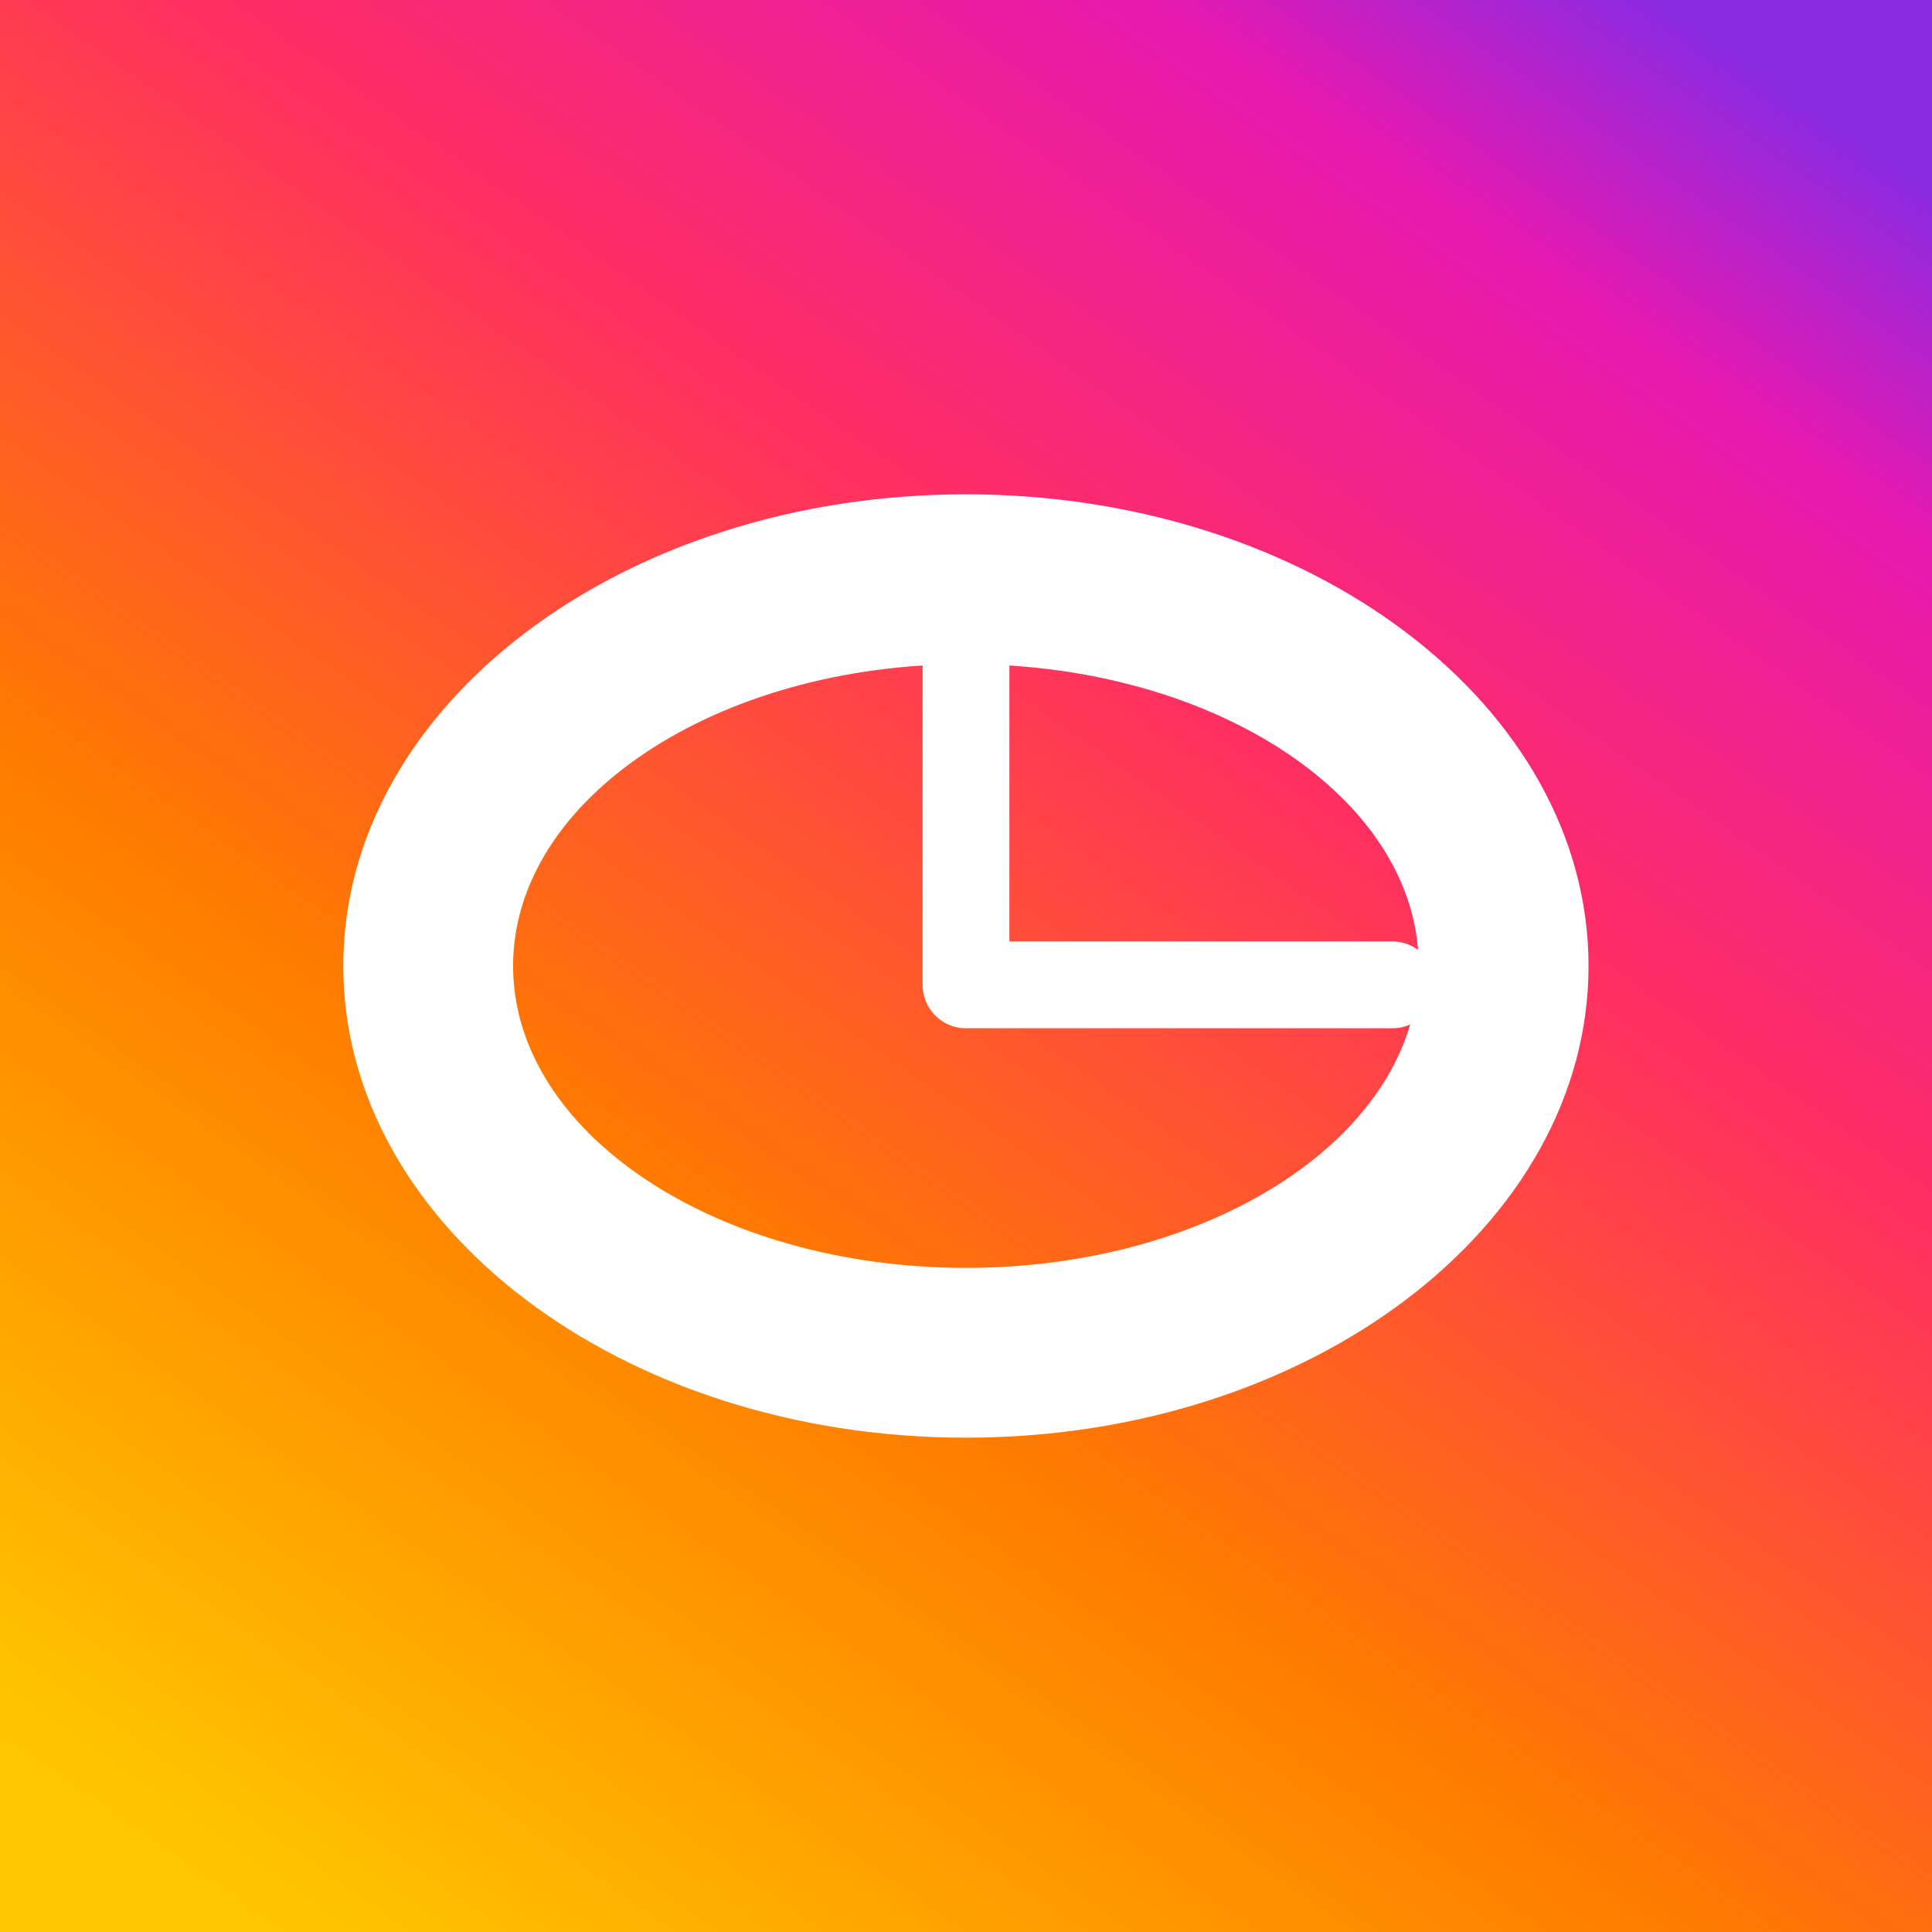
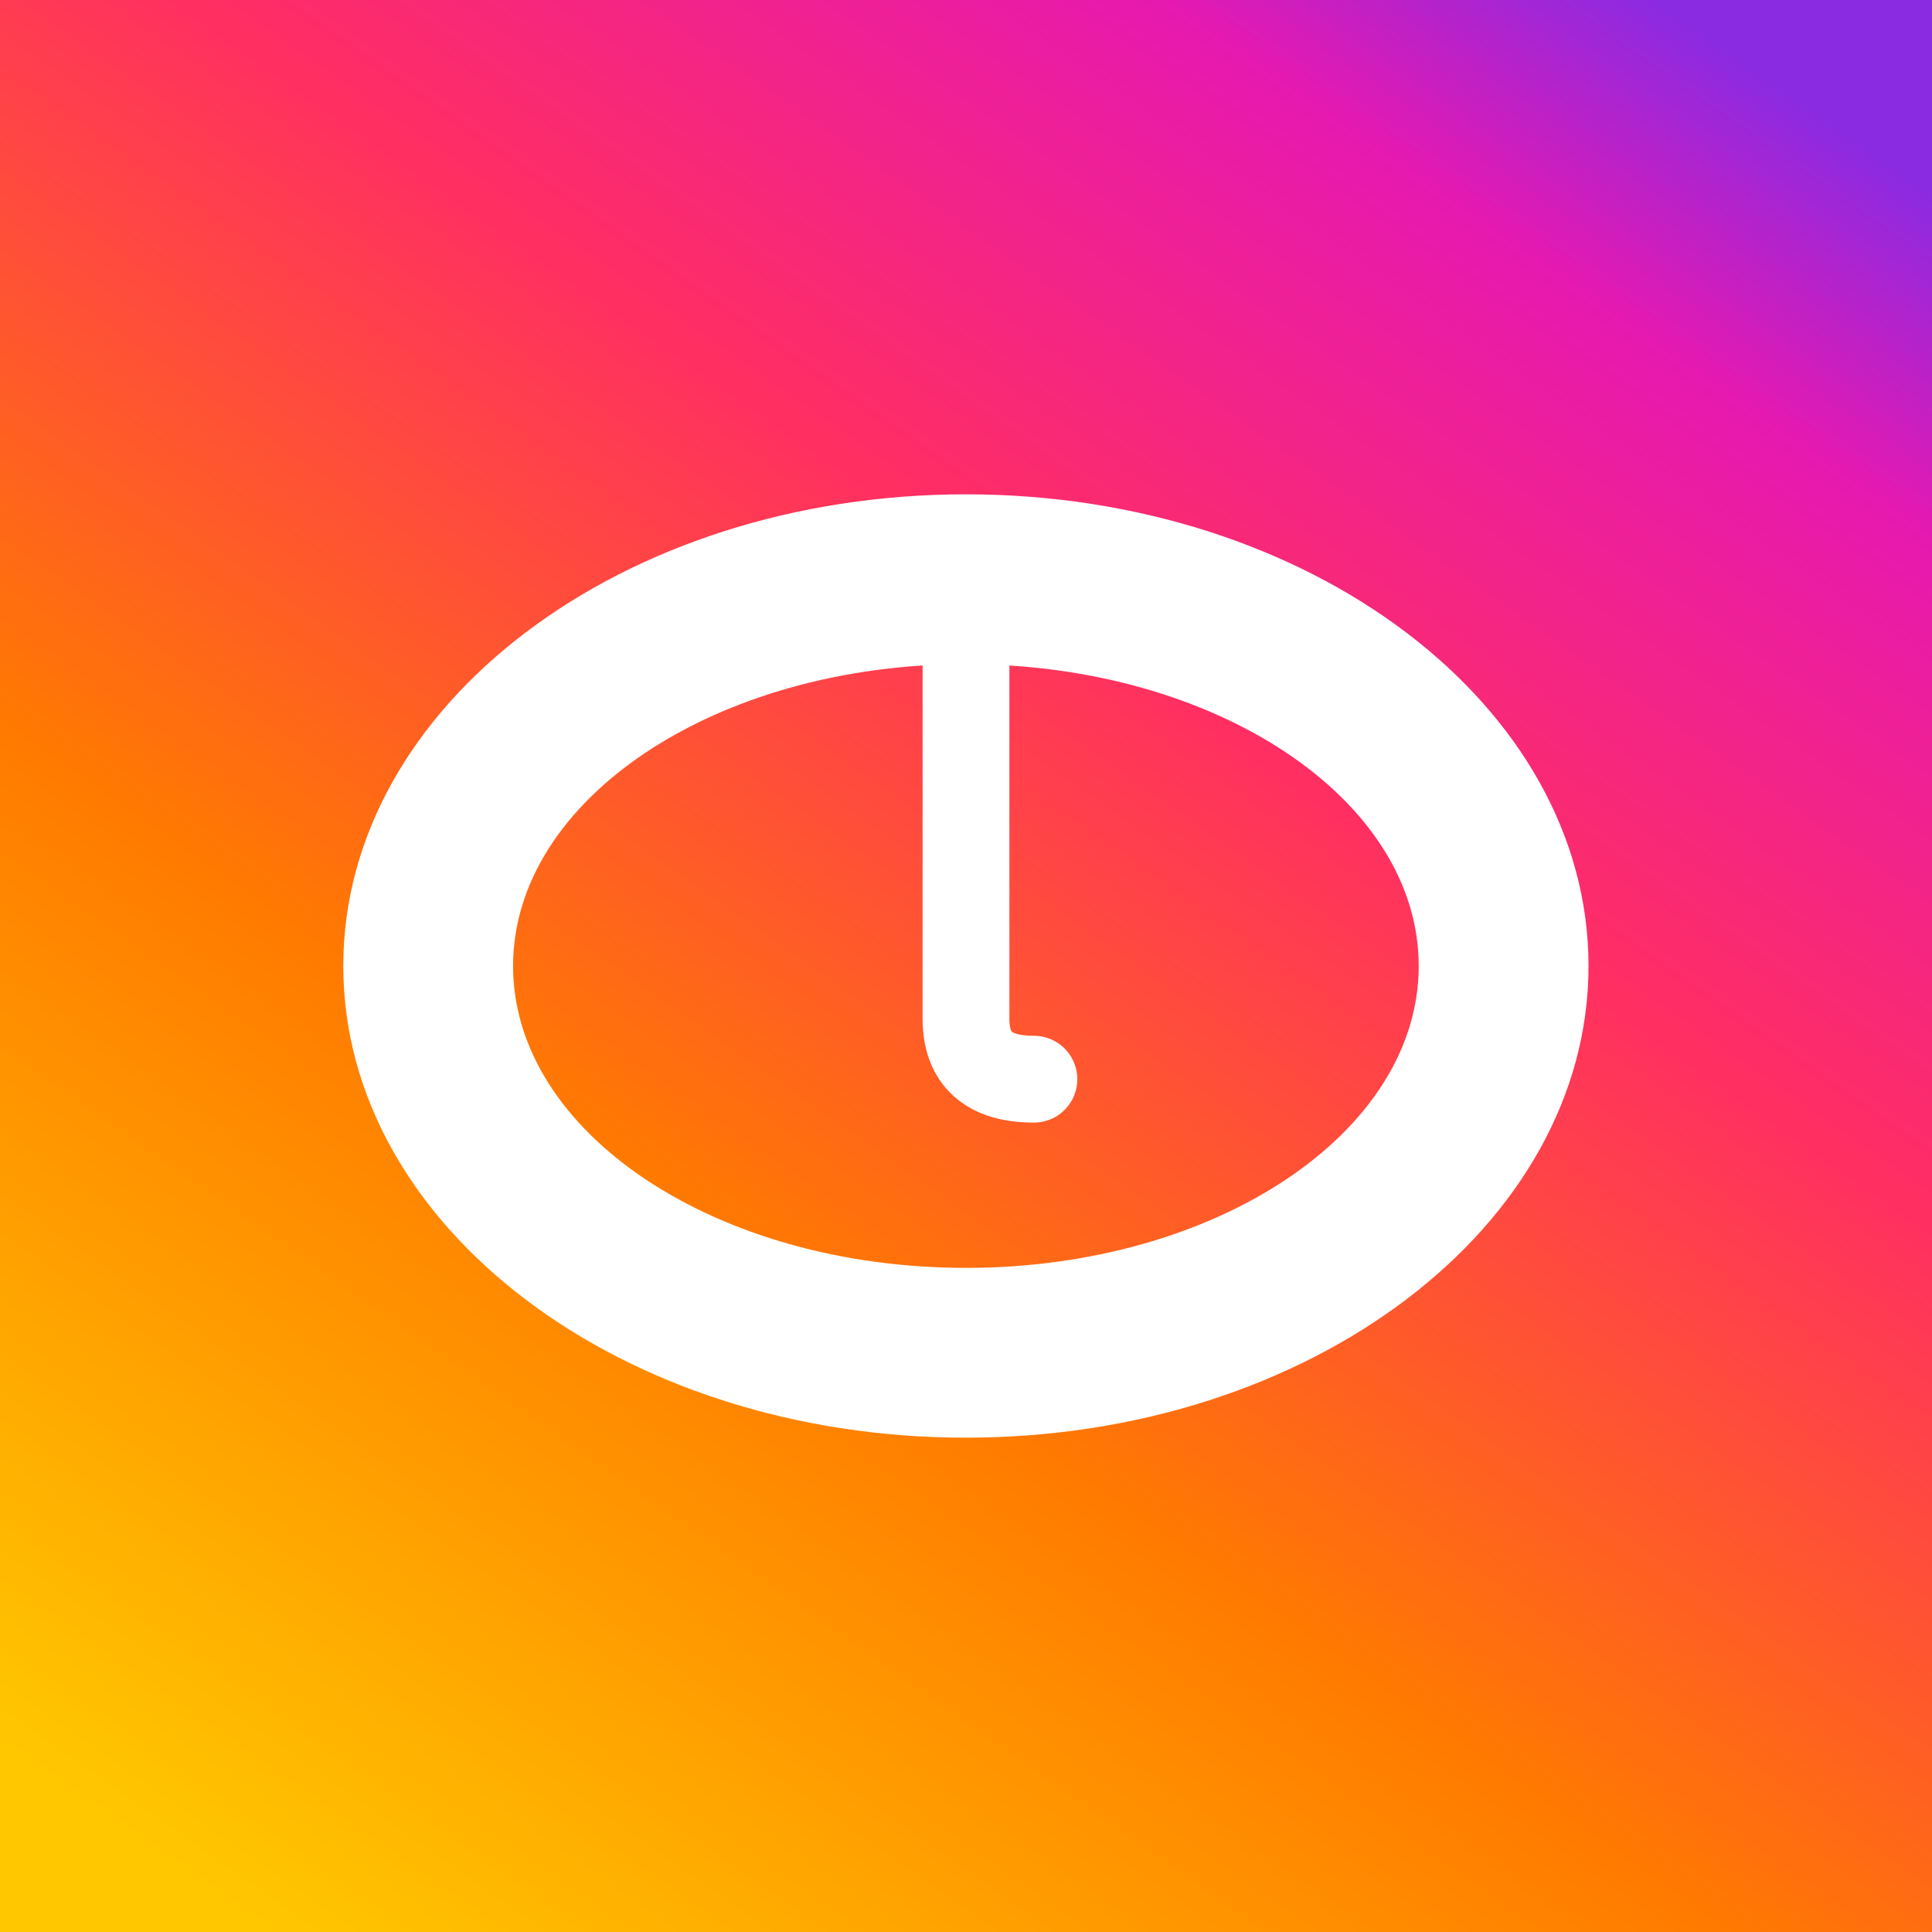
<svg xmlns="http://www.w3.org/2000/svg" viewBox="0 0 1024 1024" width="1024" height="1024">
  <defs>
    <linearGradient id="bg" x1="15%" y1="100%" x2="85%" y2="0%">
      <stop offset="0%" stop-color="#FFC700" />
      <stop offset="35%" stop-color="#FF7A00" />
      <stop offset="65%" stop-color="#FF2E63" />
      <stop offset="88%" stop-color="#E619B0" />
      <stop offset="100%" stop-color="#8A2BE2" />
    </linearGradient>
  </defs>
  <rect width="1024" height="1024" fill="url(#bg)" />
  <path fill="#ffffff" fill-rule="evenodd" d="     M 512 262 A 330 250 0 1 1 511.9 262 Z     M 512 352 A 240 160 0 1 1 511.9 352 Z   " />
-   <path d="M 512 352 L 512 522 L 738 522" fill="none" stroke="#ffffff" stroke-width="46" stroke-linecap="round" stroke-linejoin="round" />
+   <path d="M 512 352 L 512 540 Q 512 572 548 572" fill="none" stroke="#ffffff" stroke-width="46" stroke-linecap="round" stroke-linejoin="round" />
</svg>
